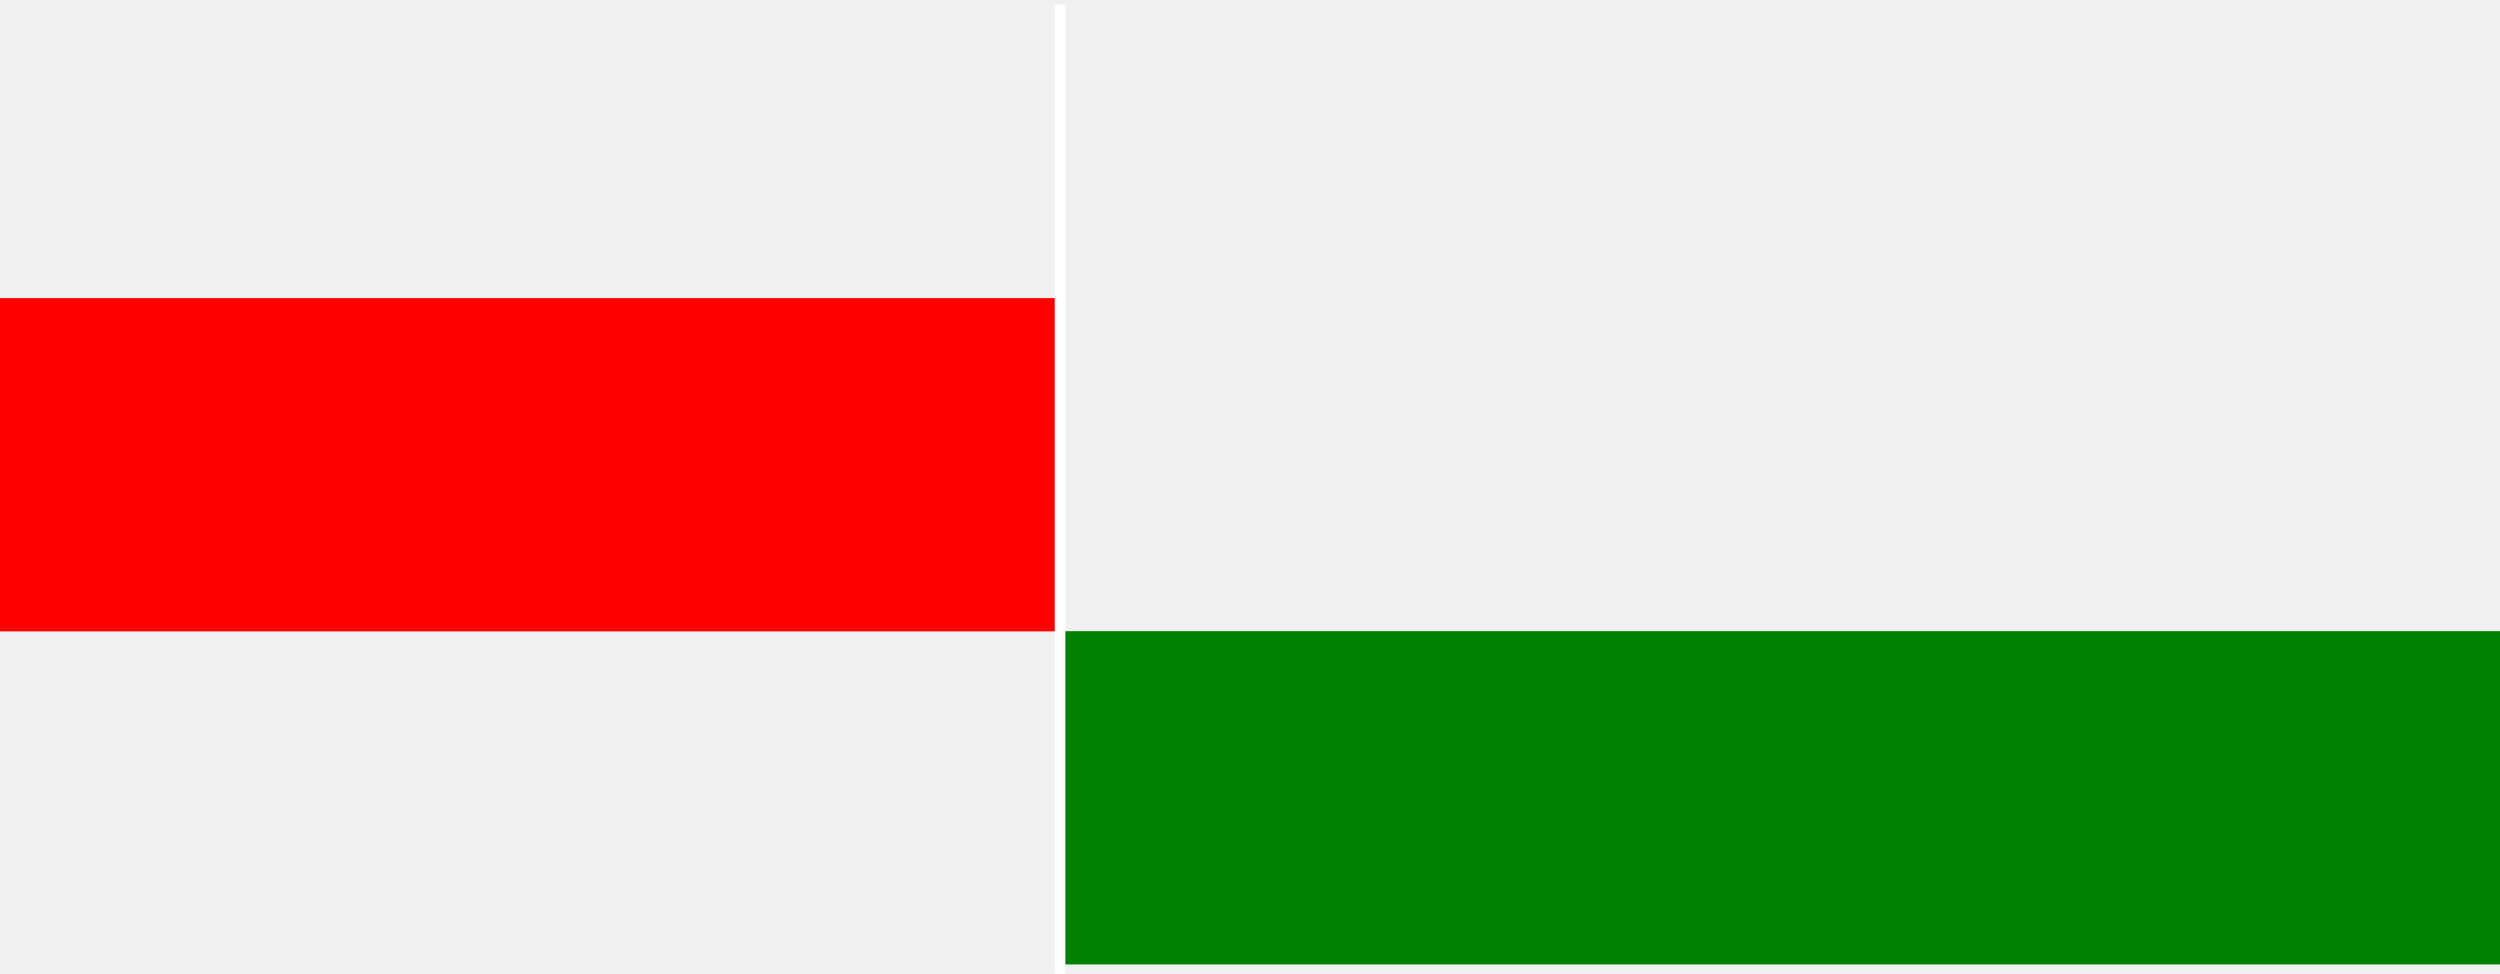
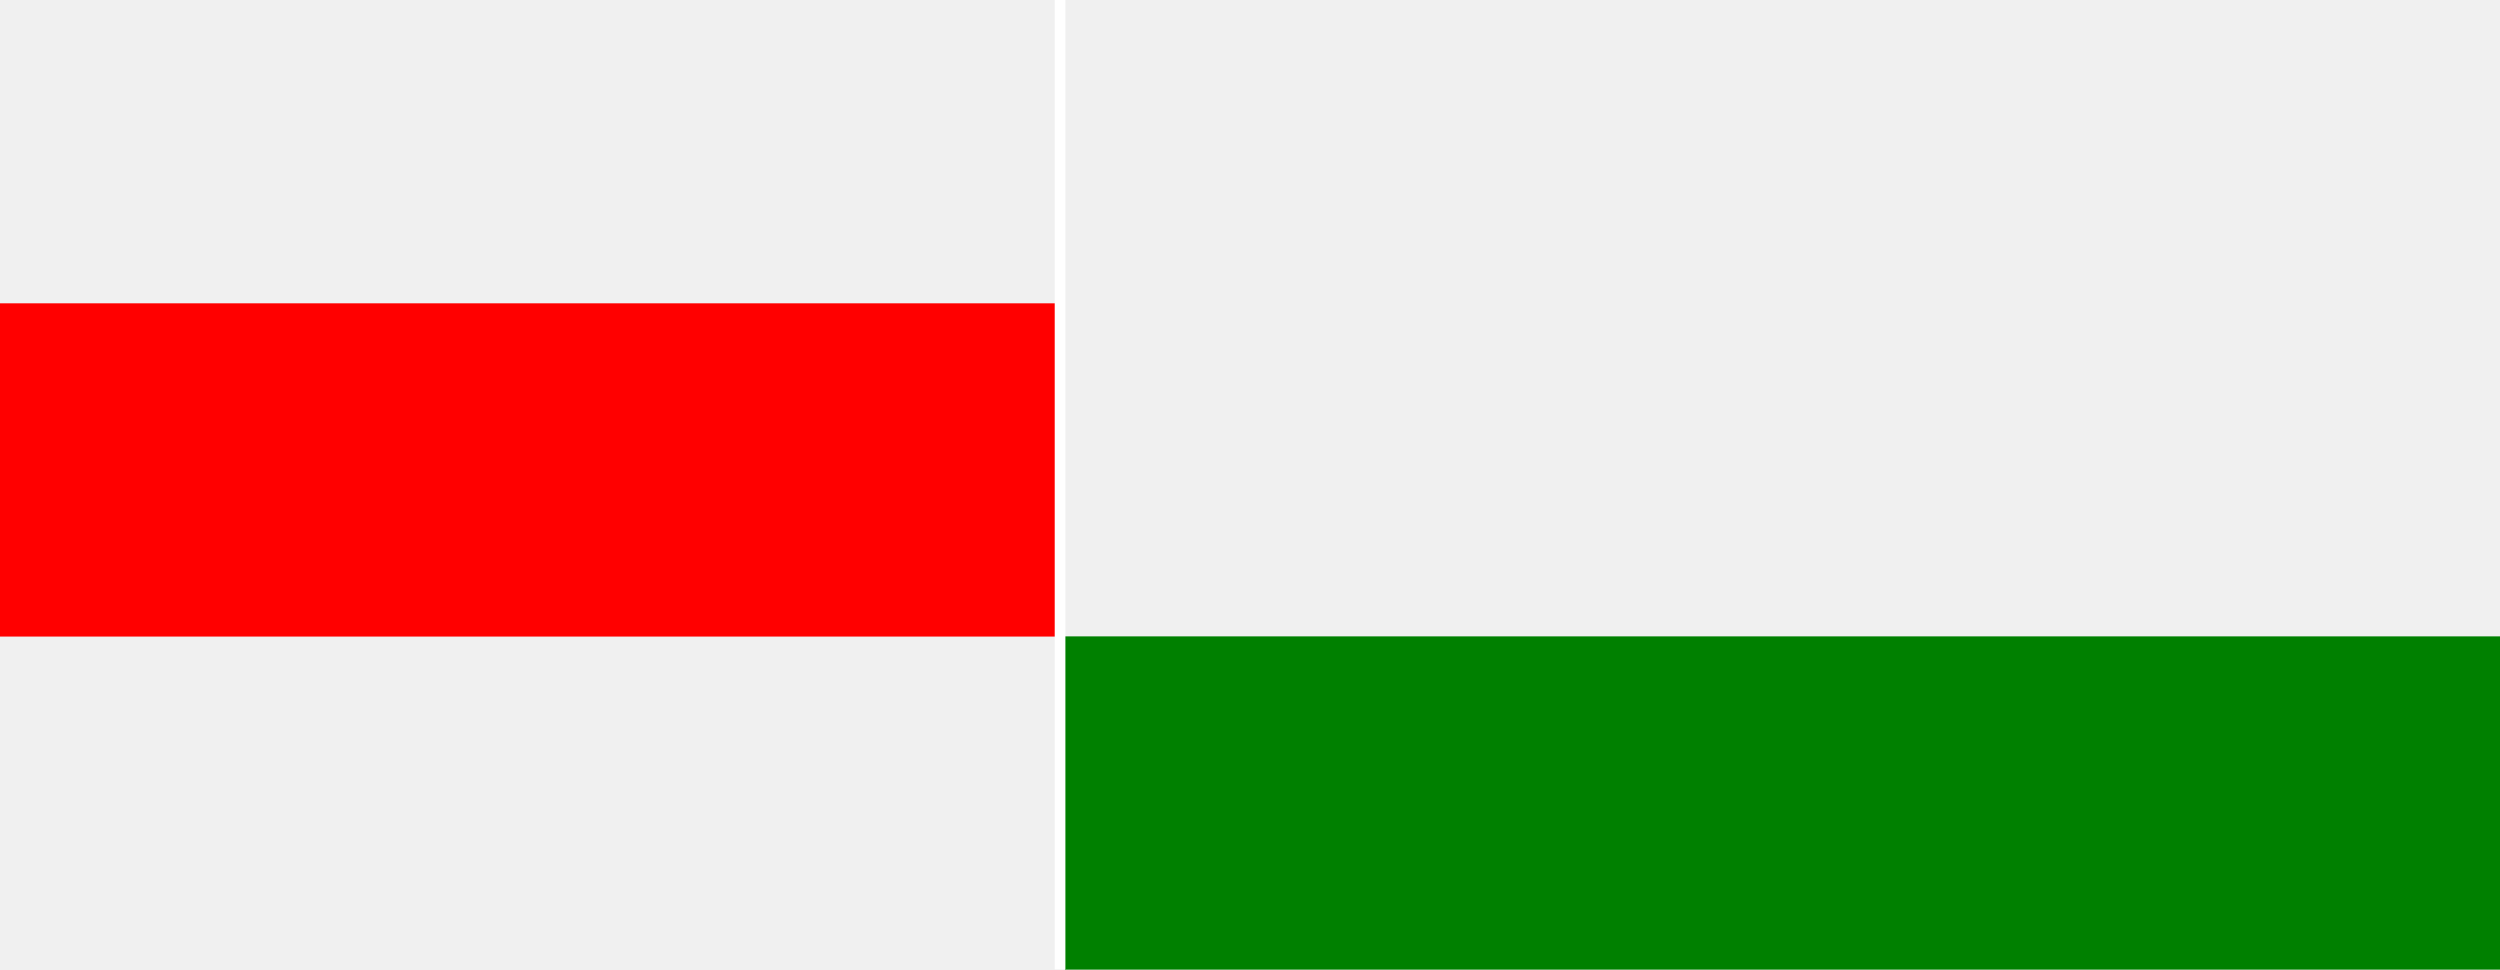
- <svg xmlns="http://www.w3.org/2000/svg" width="94.364mm" height="36.755mm" viewBox="0 0 334.36 130.235" id="svg2" version="1.1">
+ <svg xmlns="http://www.w3.org/2000/svg" width="94.364mm" height="36.599mm" viewBox="0 0 334.36 129.68" id="svg2" version="1.1">
  <defs id="defs4" />
-   <g id="layer1" transform="translate(-214.1524,-197.9538)">
+   <g id="layer1" transform="translate(-214.1524,-197.26)">
    <rect style="opacity:1;fill:#ff0000;fill-opacity:1;stroke:none;stroke-width:20;stroke-miterlimit:4;stroke-dasharray:none;stroke-opacity:1" id="rect4206-9-1" width="141.421" height="44.569" x="214.152" y="237.827" />
    <rect style="opacity:1;fill:#008000;fill-opacity:1;stroke:none;stroke-width:20;stroke-miterlimit:4;stroke-dasharray:none;stroke-opacity:1" id="rect4206-9" width="191.929" height="44.569" x="356.584" y="282.371" />
    <flowRoot xml:space="preserve" id="flowRoot4136" style="font-style:normal;font-weight:normal;font-size:15px;line-height:125%;font-family:sans-serif;text-align:end;letter-spacing:0px;word-spacing:0px;text-anchor:end;fill:#000000;fill-opacity:1;stroke:none;stroke-width:1px;stroke-linecap:butt;stroke-linejoin:miter;stroke-opacity:1" transform="translate(-152.8571,-34.28571)">
      <flowRegion id="flowRegion4138">
        <rect id="rect4140" width="321.429" height="177.143" x="182.857" y="229.505" style="text-align:end;text-anchor:end" />
      </flowRegion>
      <flowPara id="flowPara4142" style="font-style:normal;font-variant:normal;font-weight:normal;font-stretch:normal;font-size:45px;line-height:100%;font-family:'Noto Sans';-inkscape-font-specification:'Noto Sans';text-align:end;text-anchor:end;fill:#ffffff">24H</flowPara>
      <flowPara id="flowPara4144" style="font-style:normal;font-variant:normal;font-weight:normal;font-stretch:normal;font-size:45px;line-height:100%;font-family:'Noto Sans';-inkscape-font-specification:'Noto Sans';text-align:end;text-anchor:end;fill:#ffffff">POST</flowPara>
      <flowPara id="flowPara4146" style="font-style:normal;font-variant:normal;font-weight:normal;font-stretch:normal;font-size:45px;line-height:100%;font-family:'Noto Sans';-inkscape-font-specification:'Noto Sans';text-align:end;text-anchor:end;fill:#ffffff">HACK</flowPara>
      <flowPara id="flowPara4148" style="font-style:normal;font-variant:normal;font-weight:normal;font-stretch:normal;font-size:45px;line-height:100%;font-family:'Noto Sans';-inkscape-font-specification:'Noto Sans';text-align:end;text-anchor:end;fill:#ffffff" />
    </flowRoot>
    <flowRoot transform="translate(177.7031,10.63306)" xml:space="preserve" id="flowRoot4136-3" style="font-style:normal;font-weight:normal;font-size:15px;line-height:125%;font-family:sans-serif;letter-spacing:0px;word-spacing:0px;fill:#000000;fill-opacity:1;stroke:none;stroke-width:1px;stroke-linecap:butt;stroke-linejoin:miter;stroke-opacity:1">
      <flowRegion id="flowRegion4138-6">
        <rect id="rect4140-7" width="332.857" height="237.143" x="182.857" y="229.505" />
      </flowRegion>
      <flowPara id="flowPara4144-3" style="font-style:normal;font-variant:normal;font-weight:normal;font-stretch:normal;font-size:45px;line-height:100%;font-family:'Noto Sans';-inkscape-font-specification:'Noto Sans';fill:#ffffff">TRUTH</flowPara>
      <flowPara id="flowPara4146-5" style="font-style:normal;font-variant:normal;font-weight:normal;font-stretch:normal;font-size:45px;line-height:100%;font-family:'Noto Sans';-inkscape-font-specification:'Noto Sans';fill:#ffffff">ATHON</flowPara>
      <flowPara id="flowPara4148-6" style="font-style:normal;font-variant:normal;font-weight:normal;font-stretch:normal;font-size:45px;line-height:100%;font-family:'Noto Sans';-inkscape-font-specification:'Noto Sans';fill:#ffffff" />
    </flowRoot>
-     <g id="g4202" transform="translate(2,4.04061)">
+     <g id="g4202" transform="translate(2,2.754896)">
      <rect y="194.505" x="353.214" height="129.643" width="1.429" id="rect4185" style="opacity:1;fill:#ffffff;fill-opacity:1;stroke:none;stroke-width:20;stroke-miterlimit:4;stroke-dasharray:none;stroke-opacity:1" />
    </g>
  </g>
</svg>
